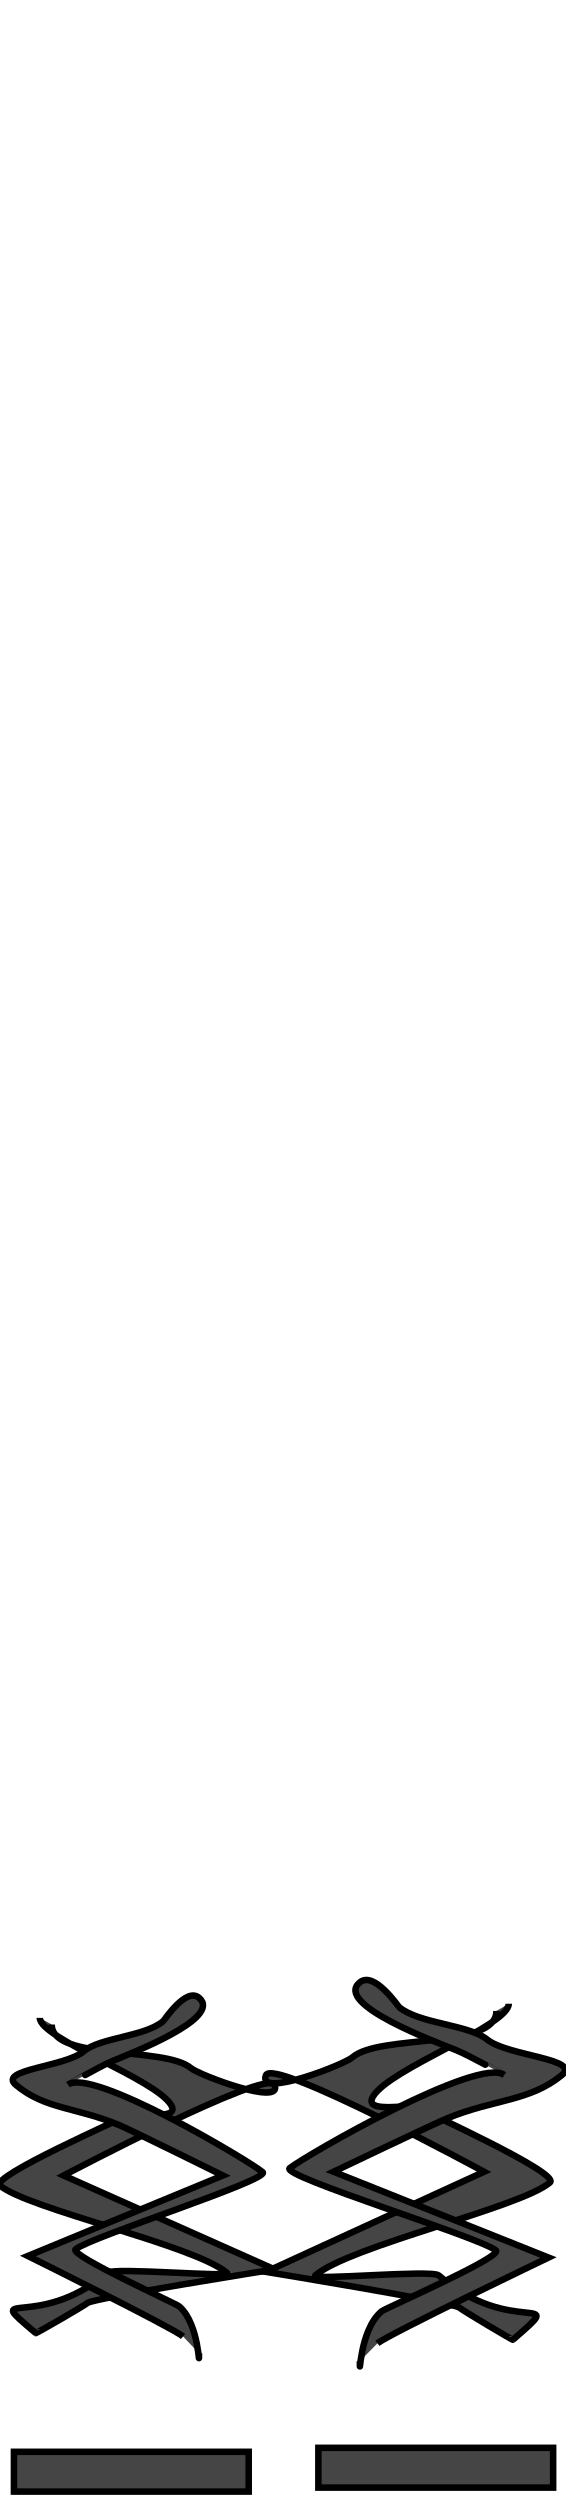
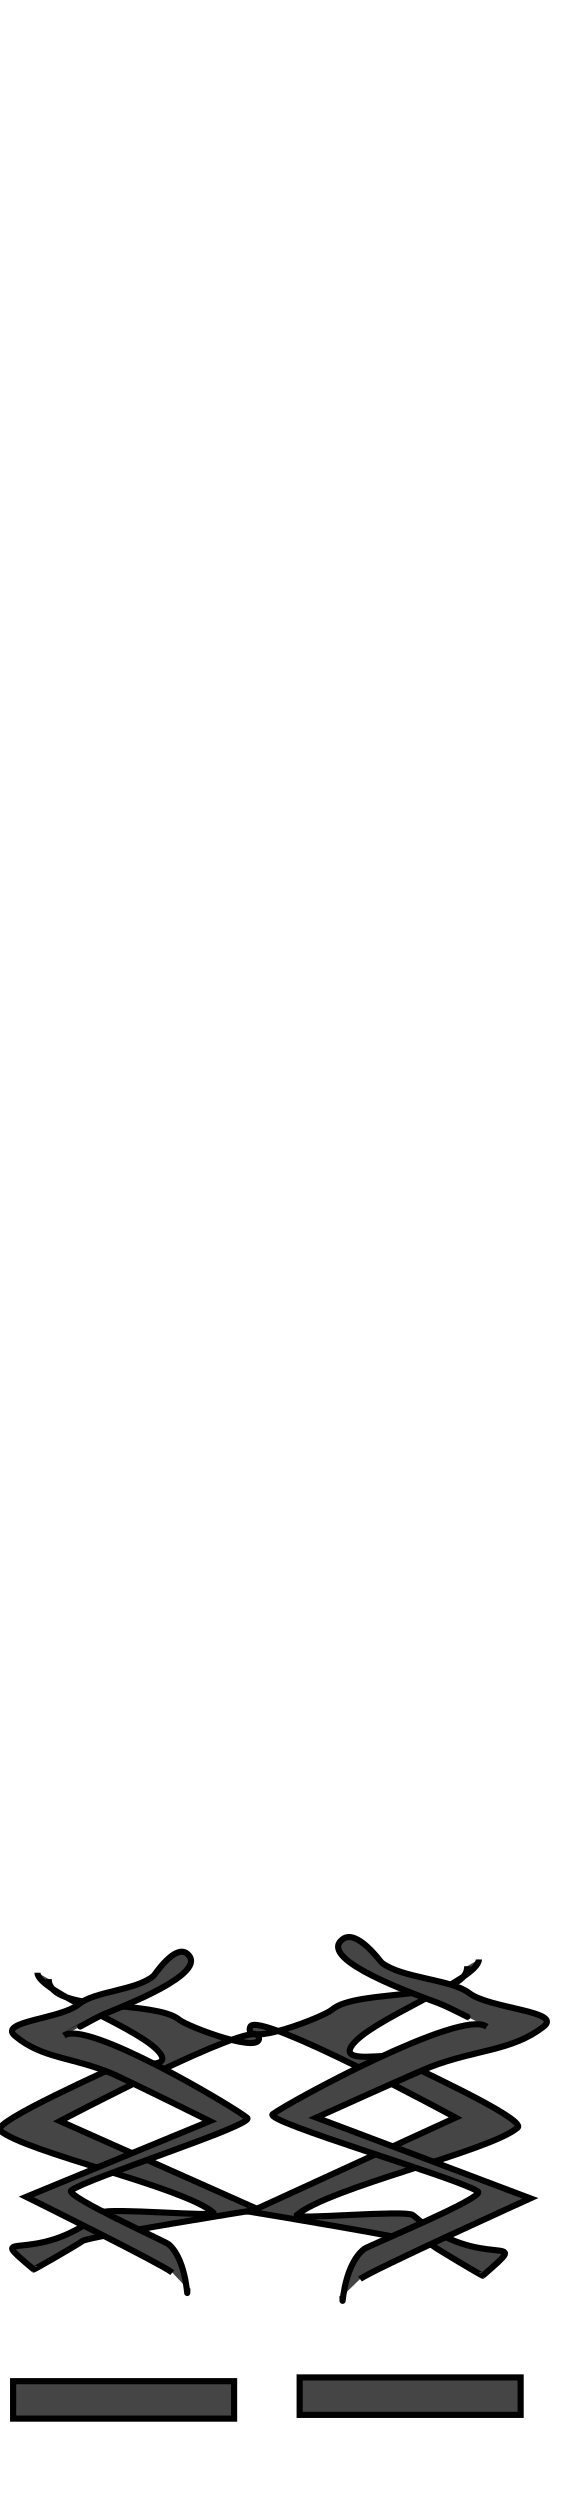
- <svg xmlns="http://www.w3.org/2000/svg" id="man" width="86" height="380" viewBox="202.715 584.407 86.593 380.048" preserveAspectRatio="xMidYMid meet">
+ <svg xmlns="http://www.w3.org/2000/svg" id="man" width="86" height="380" viewBox="202.715 584.407 92 380.048" preserveAspectRatio="xMidYMid meet">
  <defs id="svgEditorDefs">
    <path id="svgEditorClosePathDefs" class="skin" fill="moccasin" style="stroke-width: 0px; stroke: none; fill-opacity: 1;" />
    <pattern id="pattern-0" x="0" y="0" width="20" height="20" patternUnits="userSpaceOnUse" viewBox="0 0 100 100">
      <path d="M 0 0 L 50 0 L 50 100 L 0 100 Z" style="fill: black;" />
      <rect x="49.199" y="-0.321" width="62.981" height="100.481" style="fill: rgb(173, 151, 115);" />
    </pattern>
    <pattern id="pattern-2" x="0" y="0" width="20" height="20" patternUnits="userSpaceOnUse" viewBox="0 0 100 100">
      <path d="M 0 0 L 50 0 L 50 100 L 0 100 Z" style="fill: black;" />
      <rect x="49.199" y="-0.321" width="62.981" height="100.481" style="fill: rgb(173, 151, 115);" />
    </pattern>
  </defs>
  <g>
    <rect x="251.439" y="957.755" width="35.934" height="6.091" style="stroke: rgb(0, 0, 0); fill: rgb(69, 69, 69);" />
    <path d="M 208.806 891.95 C 208.806 895.13 226.534 901.301 228.904 905.295 C 230.444 907.89 222.977 906.185 222.205 906.835 C 221.64 907.311 201.089 916.244 202.715 917.614 C 206.958 921.19 232.425 926.742 237.431 930.961 C 238.364 931.747 220.196 930.087 219.16 930.961 C 208.3 940.113 199.566 932.926 208.197 940.2 C 208.251 940.246 215.556 936.051 216.114 935.58 C 216.97 934.859 244.739 930.447 244.739 930.447 C 244.739 930.447 212.46 916.075 212.46 916.075 C 212.46 916.075 243.701 899.591 244.74 902.216 C 246.067 905.572 233.199 900.702 231.95 899.65 C 227.888 896.226 210.633 898.585 210.633 892.977" style="stroke: rgb(0, 0, 0); fill: rgb(69, 69, 69);" />
    <path d="M 230.731 940.714 C 229.134 939.367 206.978 928.395 206.978 928.395 C 206.978 928.395 236.822 916.075 236.822 916.075 C 236.822 916.075 222.82 909.148 220.987 908.376 C 214.471 905.63 209.605 905.97 205.151 902.216 C 202.32 899.83 212.674 899.469 215.505 897.083 C 218.053 894.936 224.865 894.841 227.686 892.463 C 227.869 892.309 231.185 887.199 233.168 888.87 C 236.906 892.021 222.505 897.47 219.769 898.623 C 218.006 899.366 213.068 902.217 213.069 902.216 C 216.513 899.313 240.849 913.823 242.912 915.561 C 244.256 916.694 216.537 925.471 214.287 927.368 C 213.227 928.261 229.601 935.654 230.122 936.093 C 233.338 938.804 233.168 946.456 233.168 943.28" style="stroke: rgb(0, 0, 0); fill: rgb(69, 69, 69);" />
    <path d="M 249.705 941.219 C 249.705 937.829 268.044 931.252 270.494 926.995 C 272.088 924.229 264.364 926.046 263.565 925.354 C 262.981 924.846 241.723 915.325 243.406 913.865 C 247.794 910.053 274.137 904.136 279.316 899.639 C 280.28 898.801 261.487 900.571 260.416 899.639 C 249.183 889.885 240.149 897.545 249.076 889.792 C 249.131 889.743 256.688 894.214 257.265 894.716 C 258.151 895.484 286.874 900.187 286.874 900.187 C 286.874 900.187 253.486 915.505 253.486 915.505 C 253.486 915.505 285.801 933.075 286.875 930.277 C 288.248 926.7 274.937 931.89 273.645 933.012 C 269.444 936.661 251.596 934.147 251.596 940.124" style="stroke: rgb(0, 0, 0); fill: rgb(69, 69, 69);" transform="matrix(-1, 0, 0, -1, 530.2854, 1831.01)" />
-     <path d="M 275.733 889.695 C 273.972 891.13 249.547 902.825 249.547 902.825 C 249.547 902.825 282.448 915.956 282.448 915.956 C 282.448 915.956 267.011 923.339 264.991 924.162 C 257.808 927.089 252.443 926.726 247.533 930.727 C 244.412 933.271 255.827 933.655 258.948 936.198 C 261.756 938.487 269.266 938.588 272.376 941.123 C 272.577 941.287 276.233 946.733 278.419 944.952 C 282.54 941.594 266.664 935.786 263.648 934.557 C 261.704 933.765 256.26 930.726 256.261 930.727 C 260.059 933.822 286.887 918.356 289.162 916.504 C 290.644 915.296 260.085 905.941 257.604 903.919 C 256.436 902.968 274.487 895.088 275.061 894.62 C 278.607 891.731 278.419 883.575 278.419 886.96" style="stroke: rgb(0, 0, 0); fill: rgb(69, 69, 69);" transform="matrix(-1, 0, 0, -1, 536.212, 1831.461)" />
+     <path d="M 277.392 889.695 C 275.528 891.13 249.694 902.825 249.694 902.825 C 249.694 902.825 284.493 915.956 284.493 915.956 C 284.493 915.956 268.166 923.339 266.03 924.162 C 258.432 927.089 252.758 926.726 247.564 930.727 C 244.263 933.271 256.336 933.655 259.637 936.198 C 262.608 938.487 270.551 938.588 273.84 941.123 C 274.053 941.287 277.92 946.733 280.232 944.952 C 284.591 941.594 267.799 935.786 264.609 934.557 C 262.552 933.765 256.795 930.726 256.796 930.727 C 260.812 933.822 289.188 918.356 291.595 916.504 C 293.163 915.296 260.84 905.941 258.216 903.919 C 256.98 902.968 276.074 895.088 276.681 894.62 C 280.431 891.731 280.232 883.575 280.232 886.96" style="stroke: rgb(0, 0, 0); fill: rgb(69, 69, 69);" transform="matrix(-1, 0, 0, -1, 538.6482, 1831.461)" />
    <rect x="204.847" y="958.364" width="35.934" height="6.091" style="stroke: rgb(0, 0, 0); fill: rgb(69, 69, 69);" />
  </g>
</svg>
